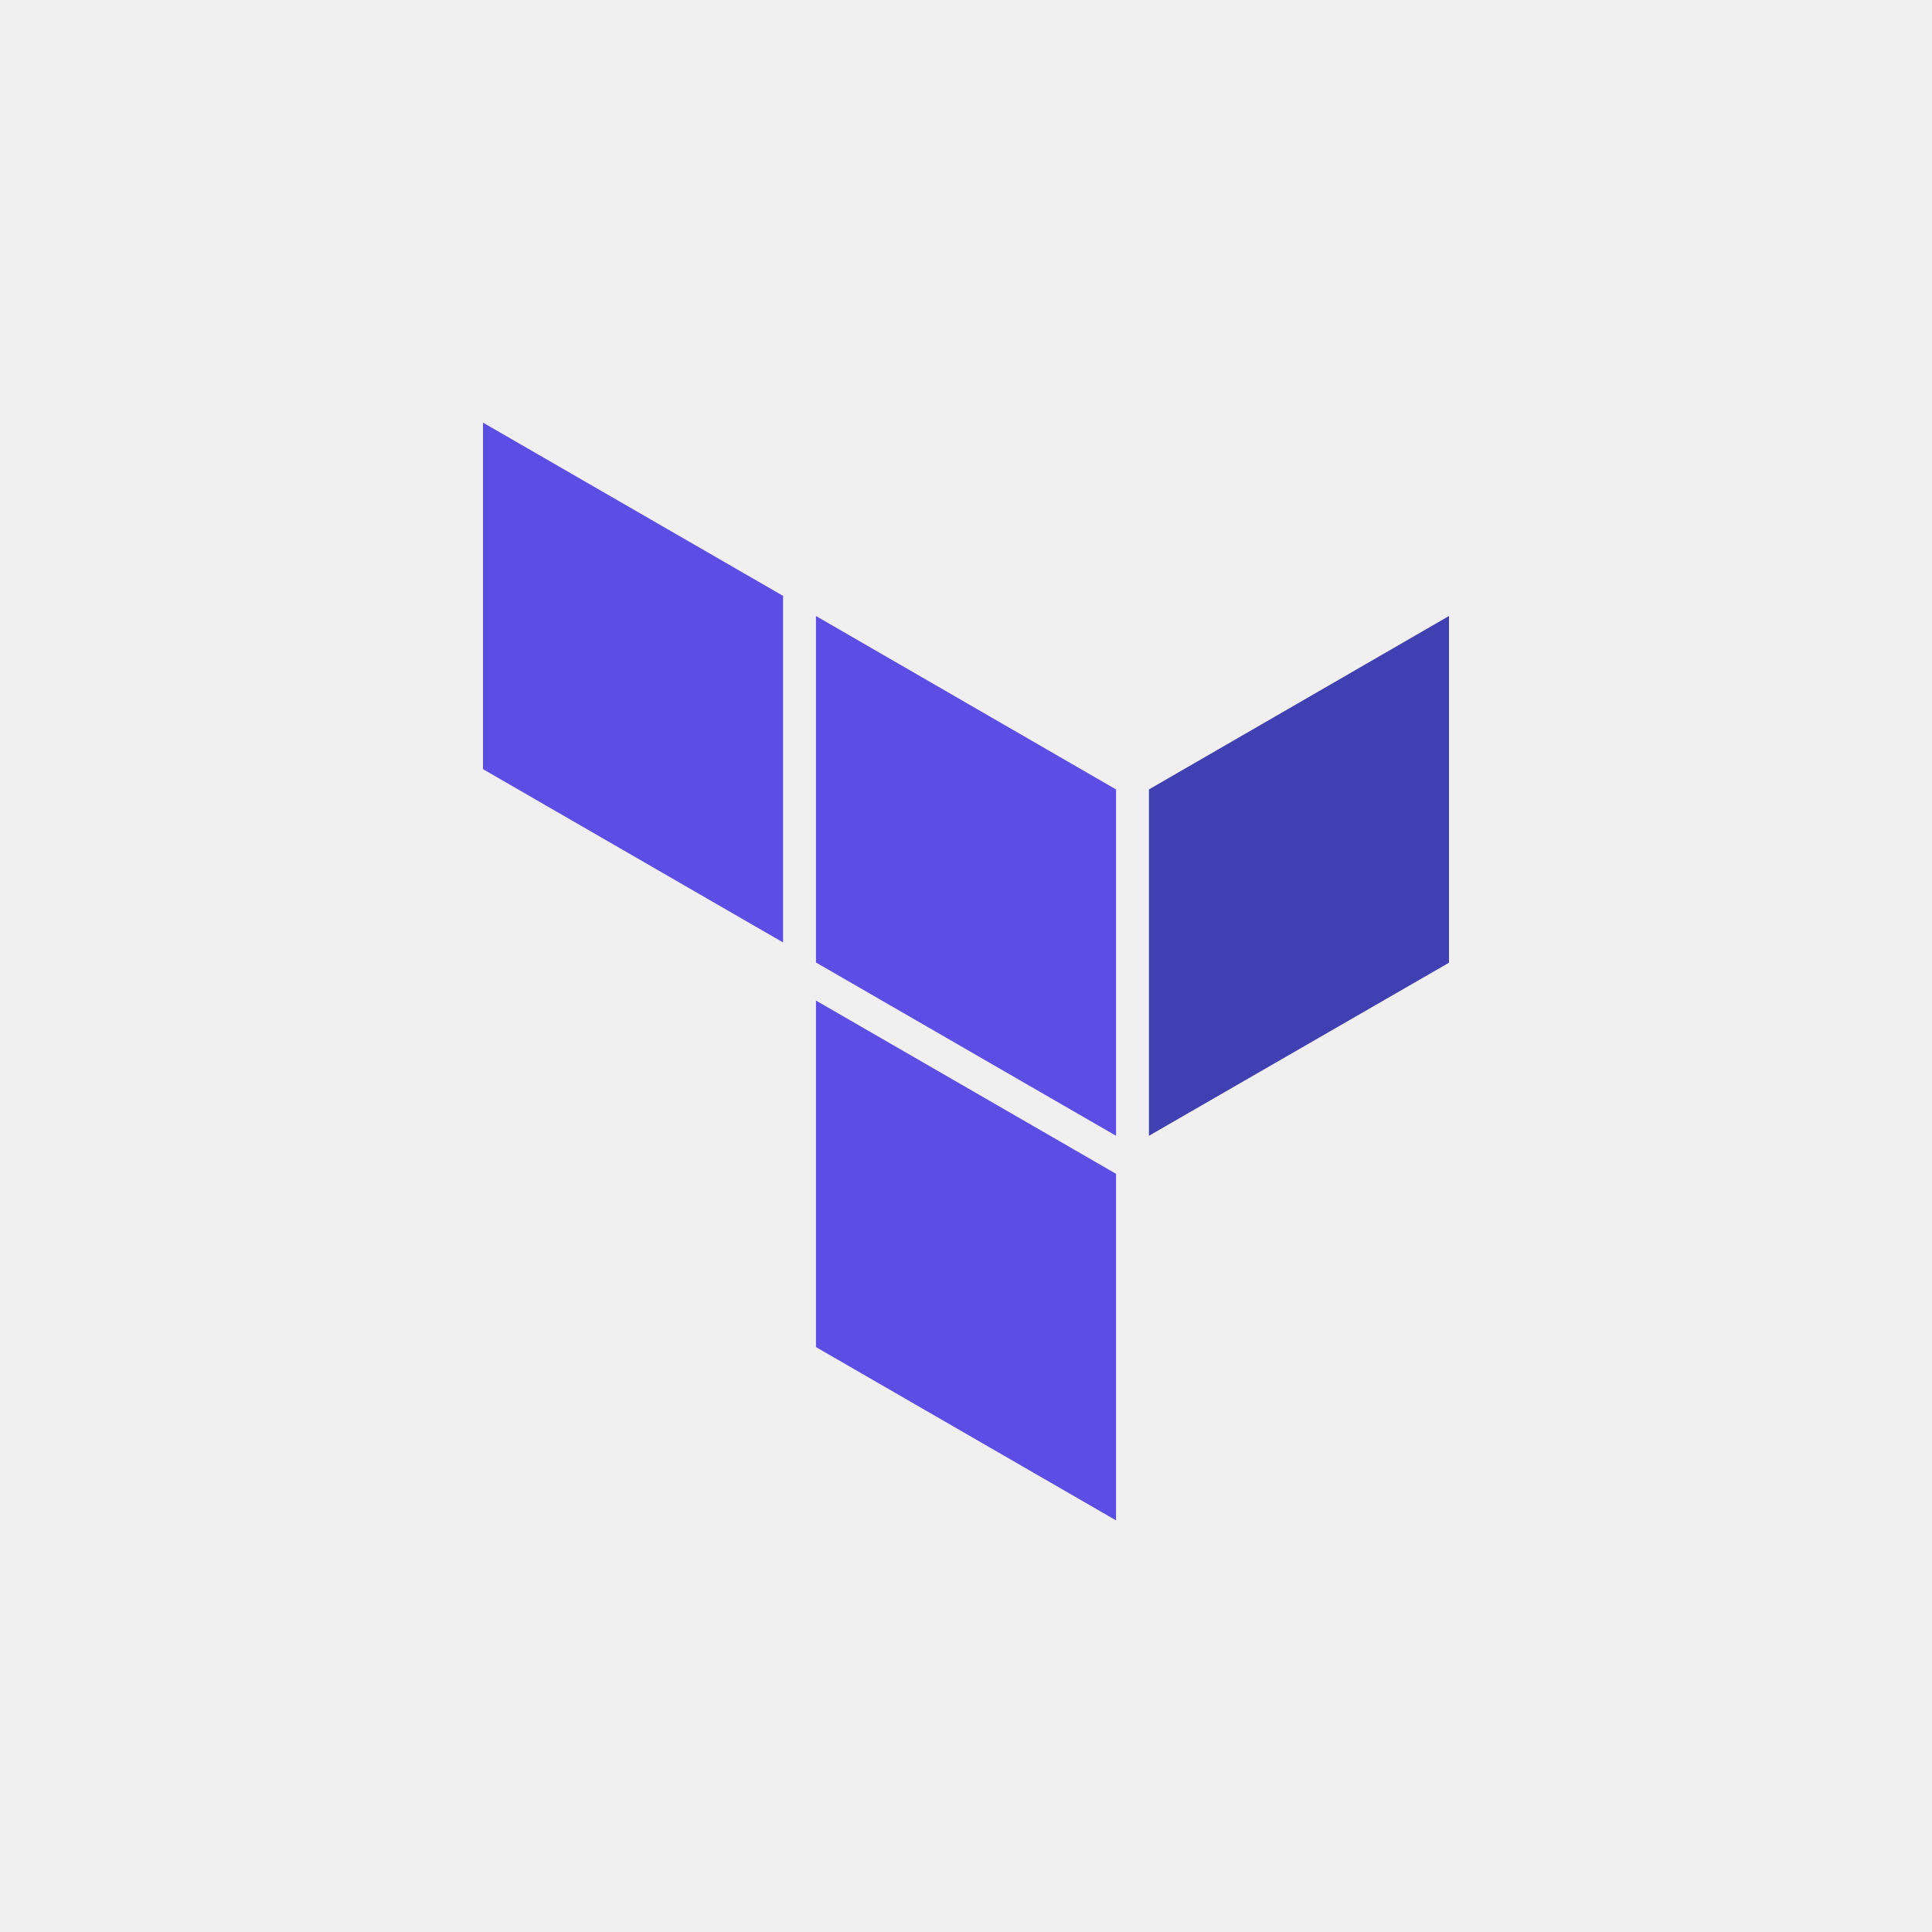
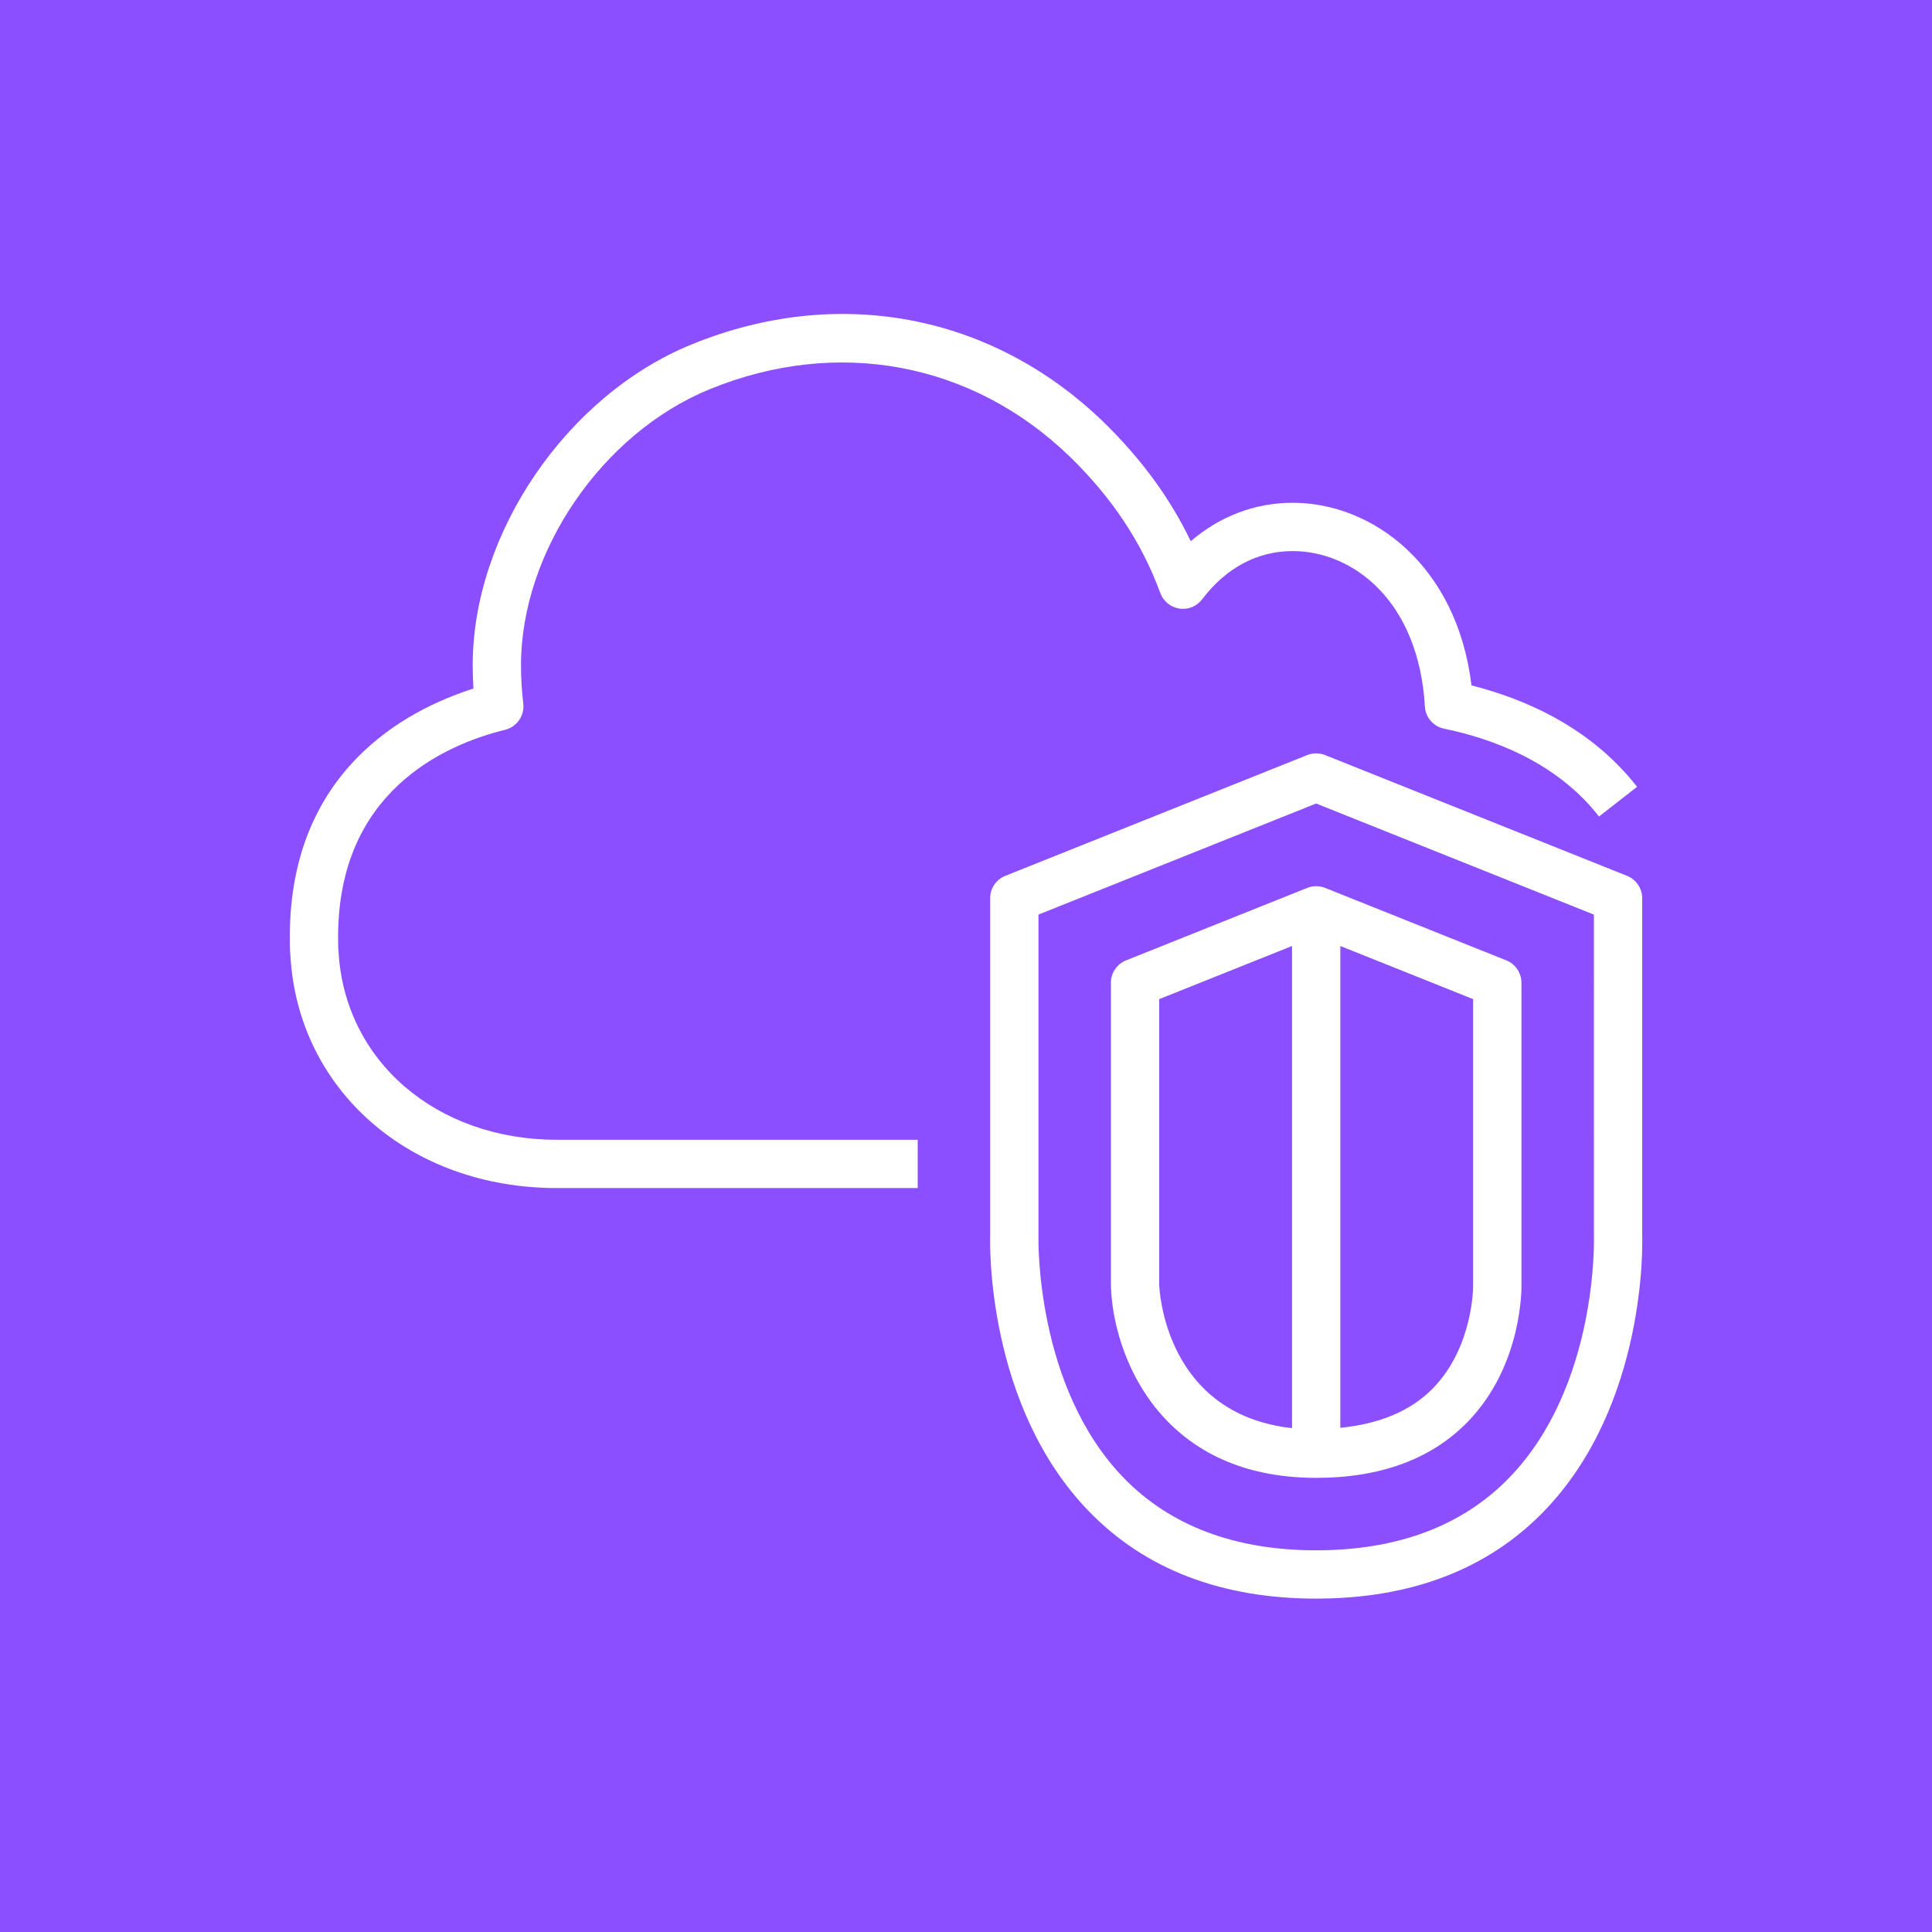
- <svg xmlns="http://www.w3.org/2000/svg" width="800px" height="800px" viewBox="0 0 64 64" fill="none">
-   <path d="M38.06 26.151v11.473L48 31.891V20.406l-9.94 5.745z" fill="#4040B2" />
-   <path d="m27.03 20.406 9.94 5.745v11.473l-9.94-5.74V20.407zM16 14v11.479l9.94 5.74v-11.48L16 14zm11.03 30.624 9.94 5.74v-11.48l-9.94-5.739v11.48z" fill="#5C4EE5" />
+ <svg xmlns="http://www.w3.org/2000/svg" width="80px" height="80px" viewBox="0 0 80 80" version="1.1">
+   <g id="Icon-Architecture/64/Arch_Amazon-Virtual-Private-Cloud_64" stroke="none" stroke-width="1" fill="none" fill-rule="evenodd">
+     <g id="Icon-Architecture-BG/64/Networking-Content-Delivery" fill="#8C4FFF">
+       <rect id="Rectangle" x="0" y="0" width="80" height="80" />
+     </g>
+     <path d="M61,41.372 L55.5,39.172 L55.5,59.123 C57.106,58.963 58.401,58.435 59.321,57.501 C61.021,55.773 61.001,53.24 61,53.215 L61,41.372 Z M53.5,59.136 L53.5,39.172 L48,41.372 L48,53.195 C48.007,53.402 48.234,58.552 53.5,59.136 L53.5,59.136 Z M63,53.195 C63.003,53.308 63.053,56.542 60.765,58.885 C59.269,60.418 57.16,61.195 54.5,61.195 C47.927,61.195 46.065,55.977 46,53.219 L46,40.695 C46,40.286 46.249,39.918 46.629,39.766 L54.129,36.766 C54.367,36.671 54.633,36.671 54.871,36.766 L62.371,39.766 C62.751,39.918 63,40.286 63,40.695 L63,53.195 Z M66.001,51.229 L66,37.872 L54.5,33.272 L43,37.872 L43,51.195 C42.998,51.286 42.865,57.423 46.534,61.199 C48.466,63.187 51.146,64.195 54.5,64.195 C57.877,64.195 60.57,63.18 62.504,61.179 C66.168,57.387 66.003,51.29 66.001,51.229 L66.001,51.229 Z M63.942,62.568 C61.617,64.975 58.44,66.195 54.5,66.195 C50.579,66.195 47.413,64.979 45.09,62.581 C40.831,58.188 40.991,51.448 41,51.164 L41,37.195 C41,36.786 41.249,36.418 41.629,36.266 L54.129,31.266 C54.367,31.171 54.633,31.171 54.871,31.266 L67.371,36.266 C67.751,36.418 68,36.786 68,37.195 L68,51.195 C68.009,51.445 68.189,58.173 63.942,62.568 L63.942,62.568 Z M23.055,47.195 L38,47.195 L38,49.195 L23.055,49.195 C16.977,49.195 12.337,45.143 12.024,39.56 C12.002,39.332 12,39.066 12,38.8 C12,31.931 16.803,29.402 19.604,28.512 C19.584,28.191 19.574,27.866 19.574,27.539 C19.574,22.086 23.464,16.381 28.621,14.269 C34.677,11.789 41.062,12.99 45.695,17.476 C47.256,18.997 48.446,20.621 49.307,22.41 C50.513,21.375 51.969,20.819 53.529,20.819 C56.834,20.819 60.33,23.413 60.931,28.382 C63.114,28.932 65.854,30.1 67.788,32.58 L66.212,33.81 C64.43,31.524 61.741,30.572 59.8,30.174 C59.355,30.084 59.028,29.706 59.002,29.254 C58.741,24.833 55.982,22.819 53.529,22.819 C52.067,22.819 50.771,23.509 49.78,24.814 C49.559,25.106 49.199,25.257 48.835,25.199 C48.474,25.144 48.17,24.897 48.045,24.554 C47.278,22.464 46.054,20.618 44.302,18.911 C40.258,14.997 34.676,13.952 29.379,16.12 C24.93,17.942 21.574,22.851 21.574,27.539 C21.574,28.08 21.605,28.615 21.668,29.128 C21.729,29.629 21.405,30.097 20.915,30.219 C18.333,30.858 14,32.824 14,38.8 C14,39.002 13.998,39.205 14.018,39.408 C14.272,43.936 18.072,47.195 23.055,47.195 L23.055,47.195 Z" id="Amazon-Virtual-Private-Cloud_Icon_64_Squid" fill="#FFFFFF" />
+   </g>
</svg>
